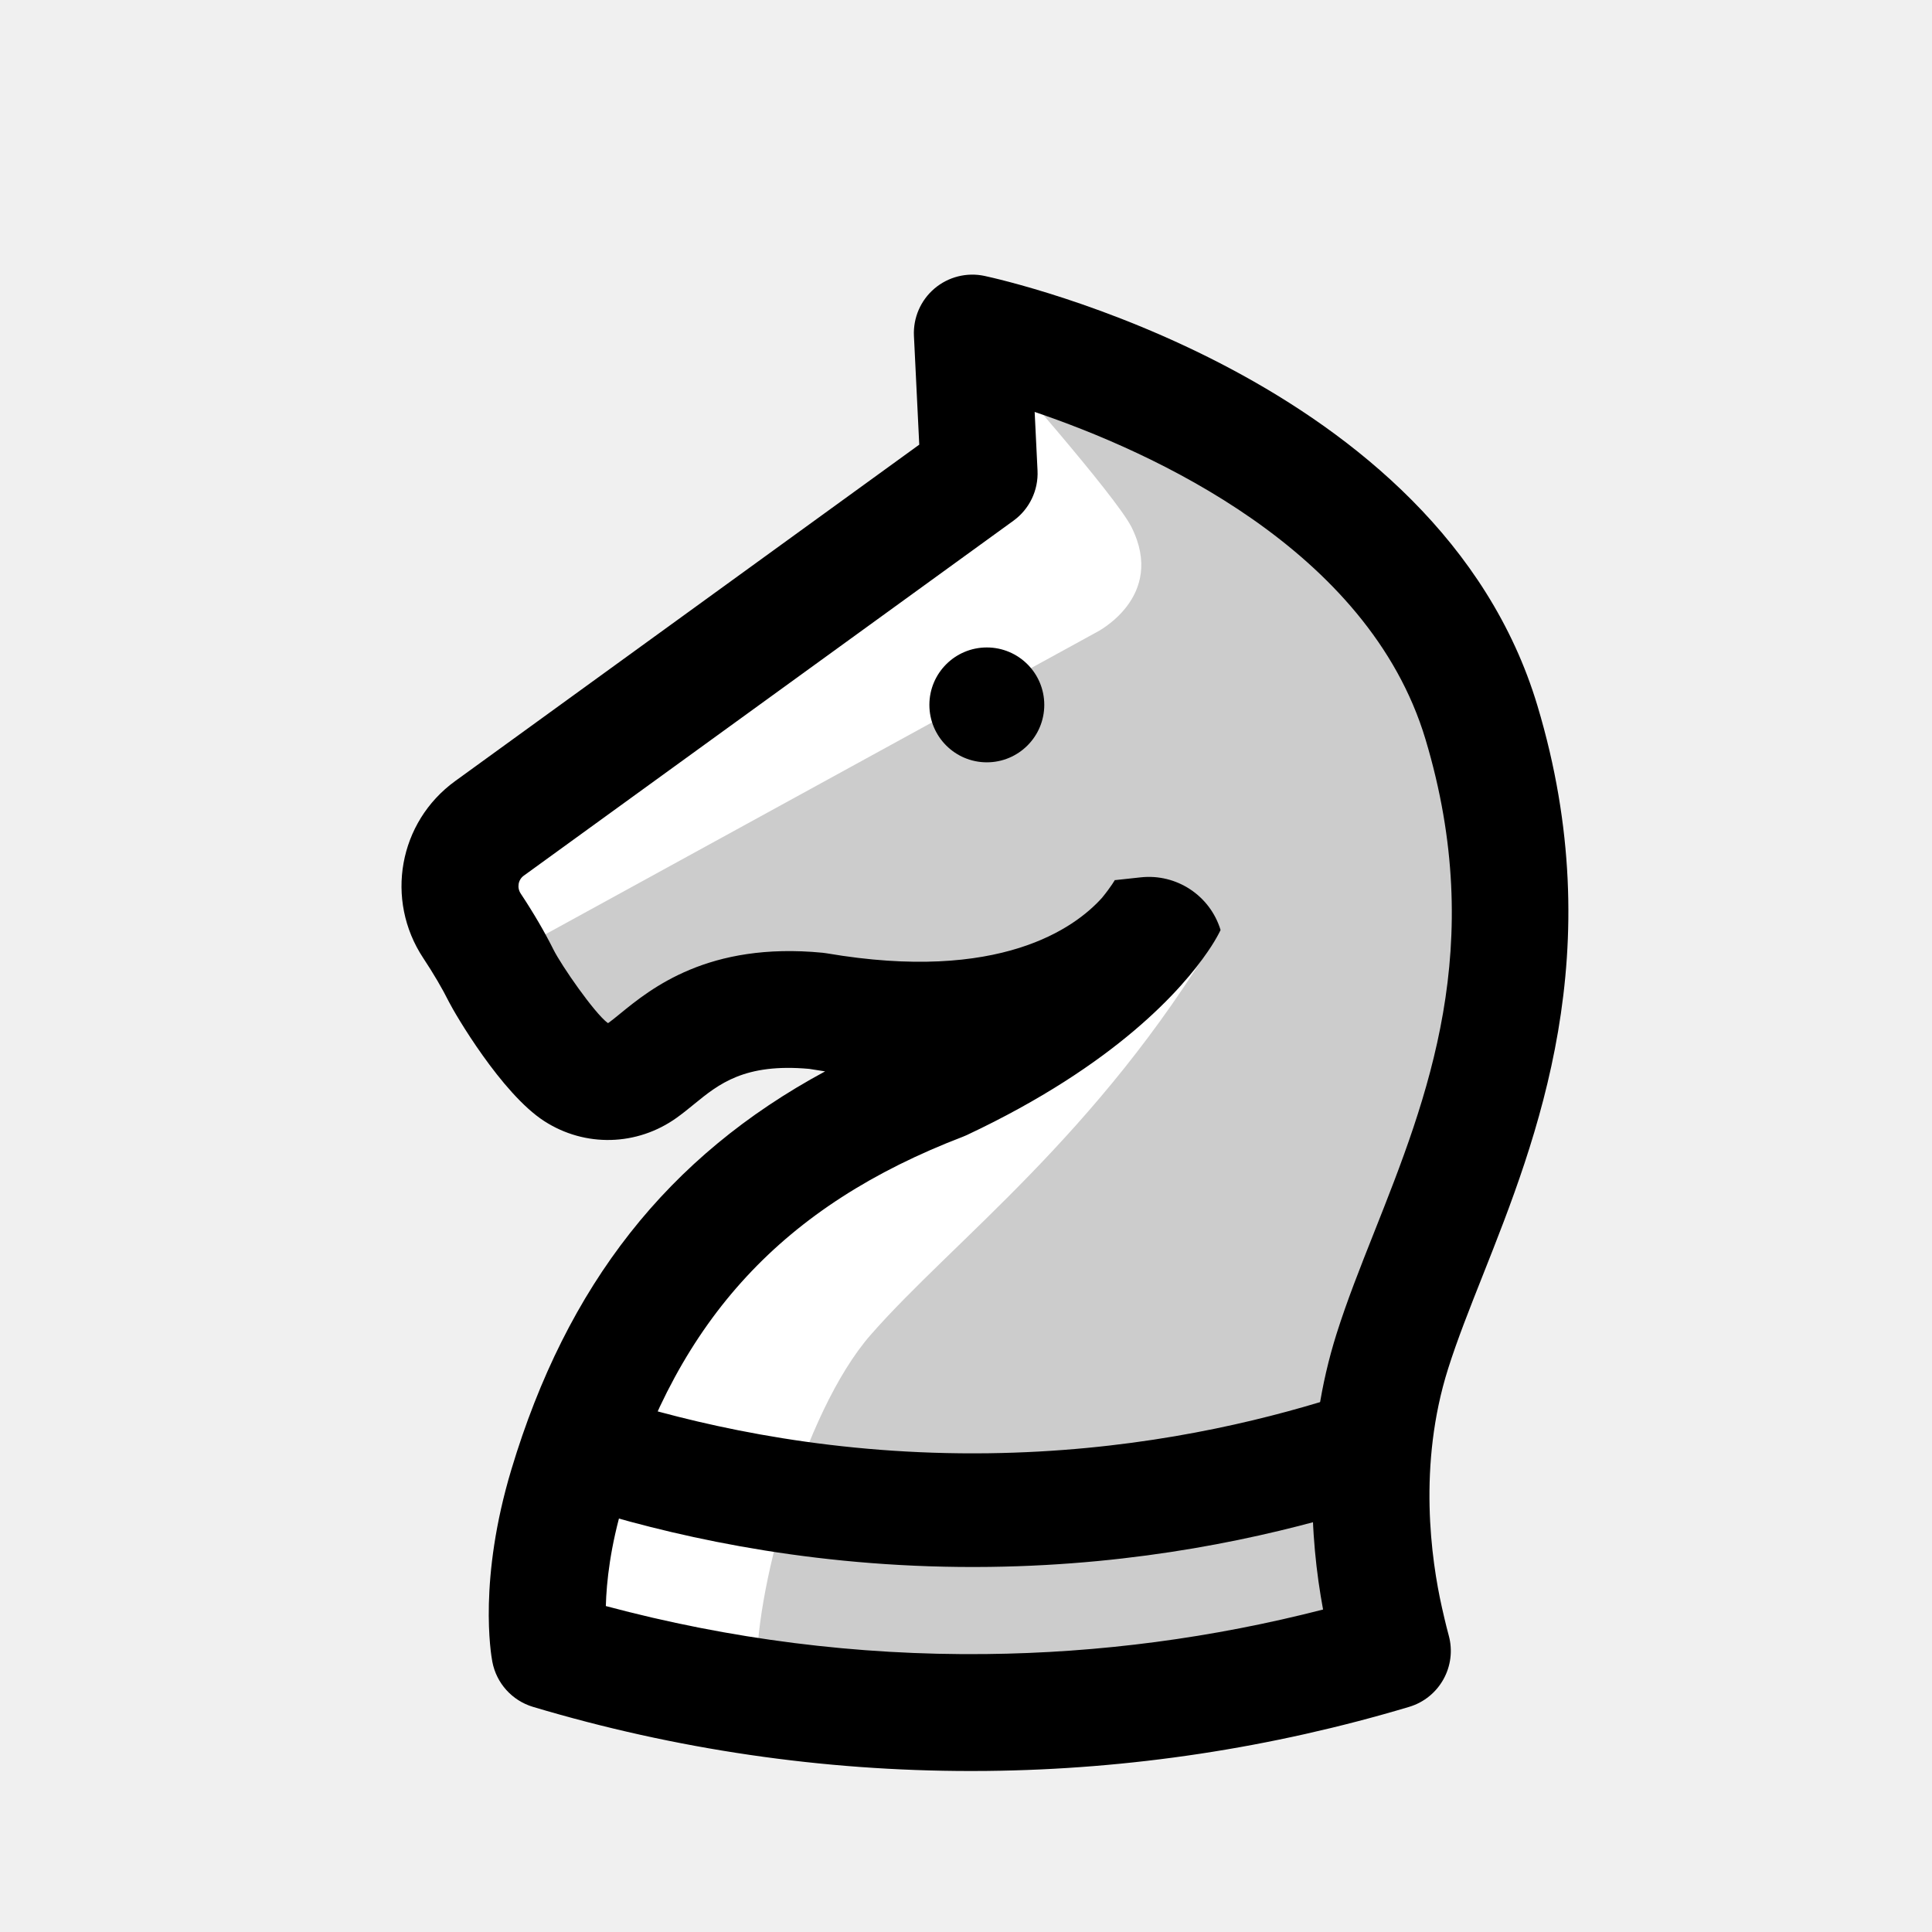
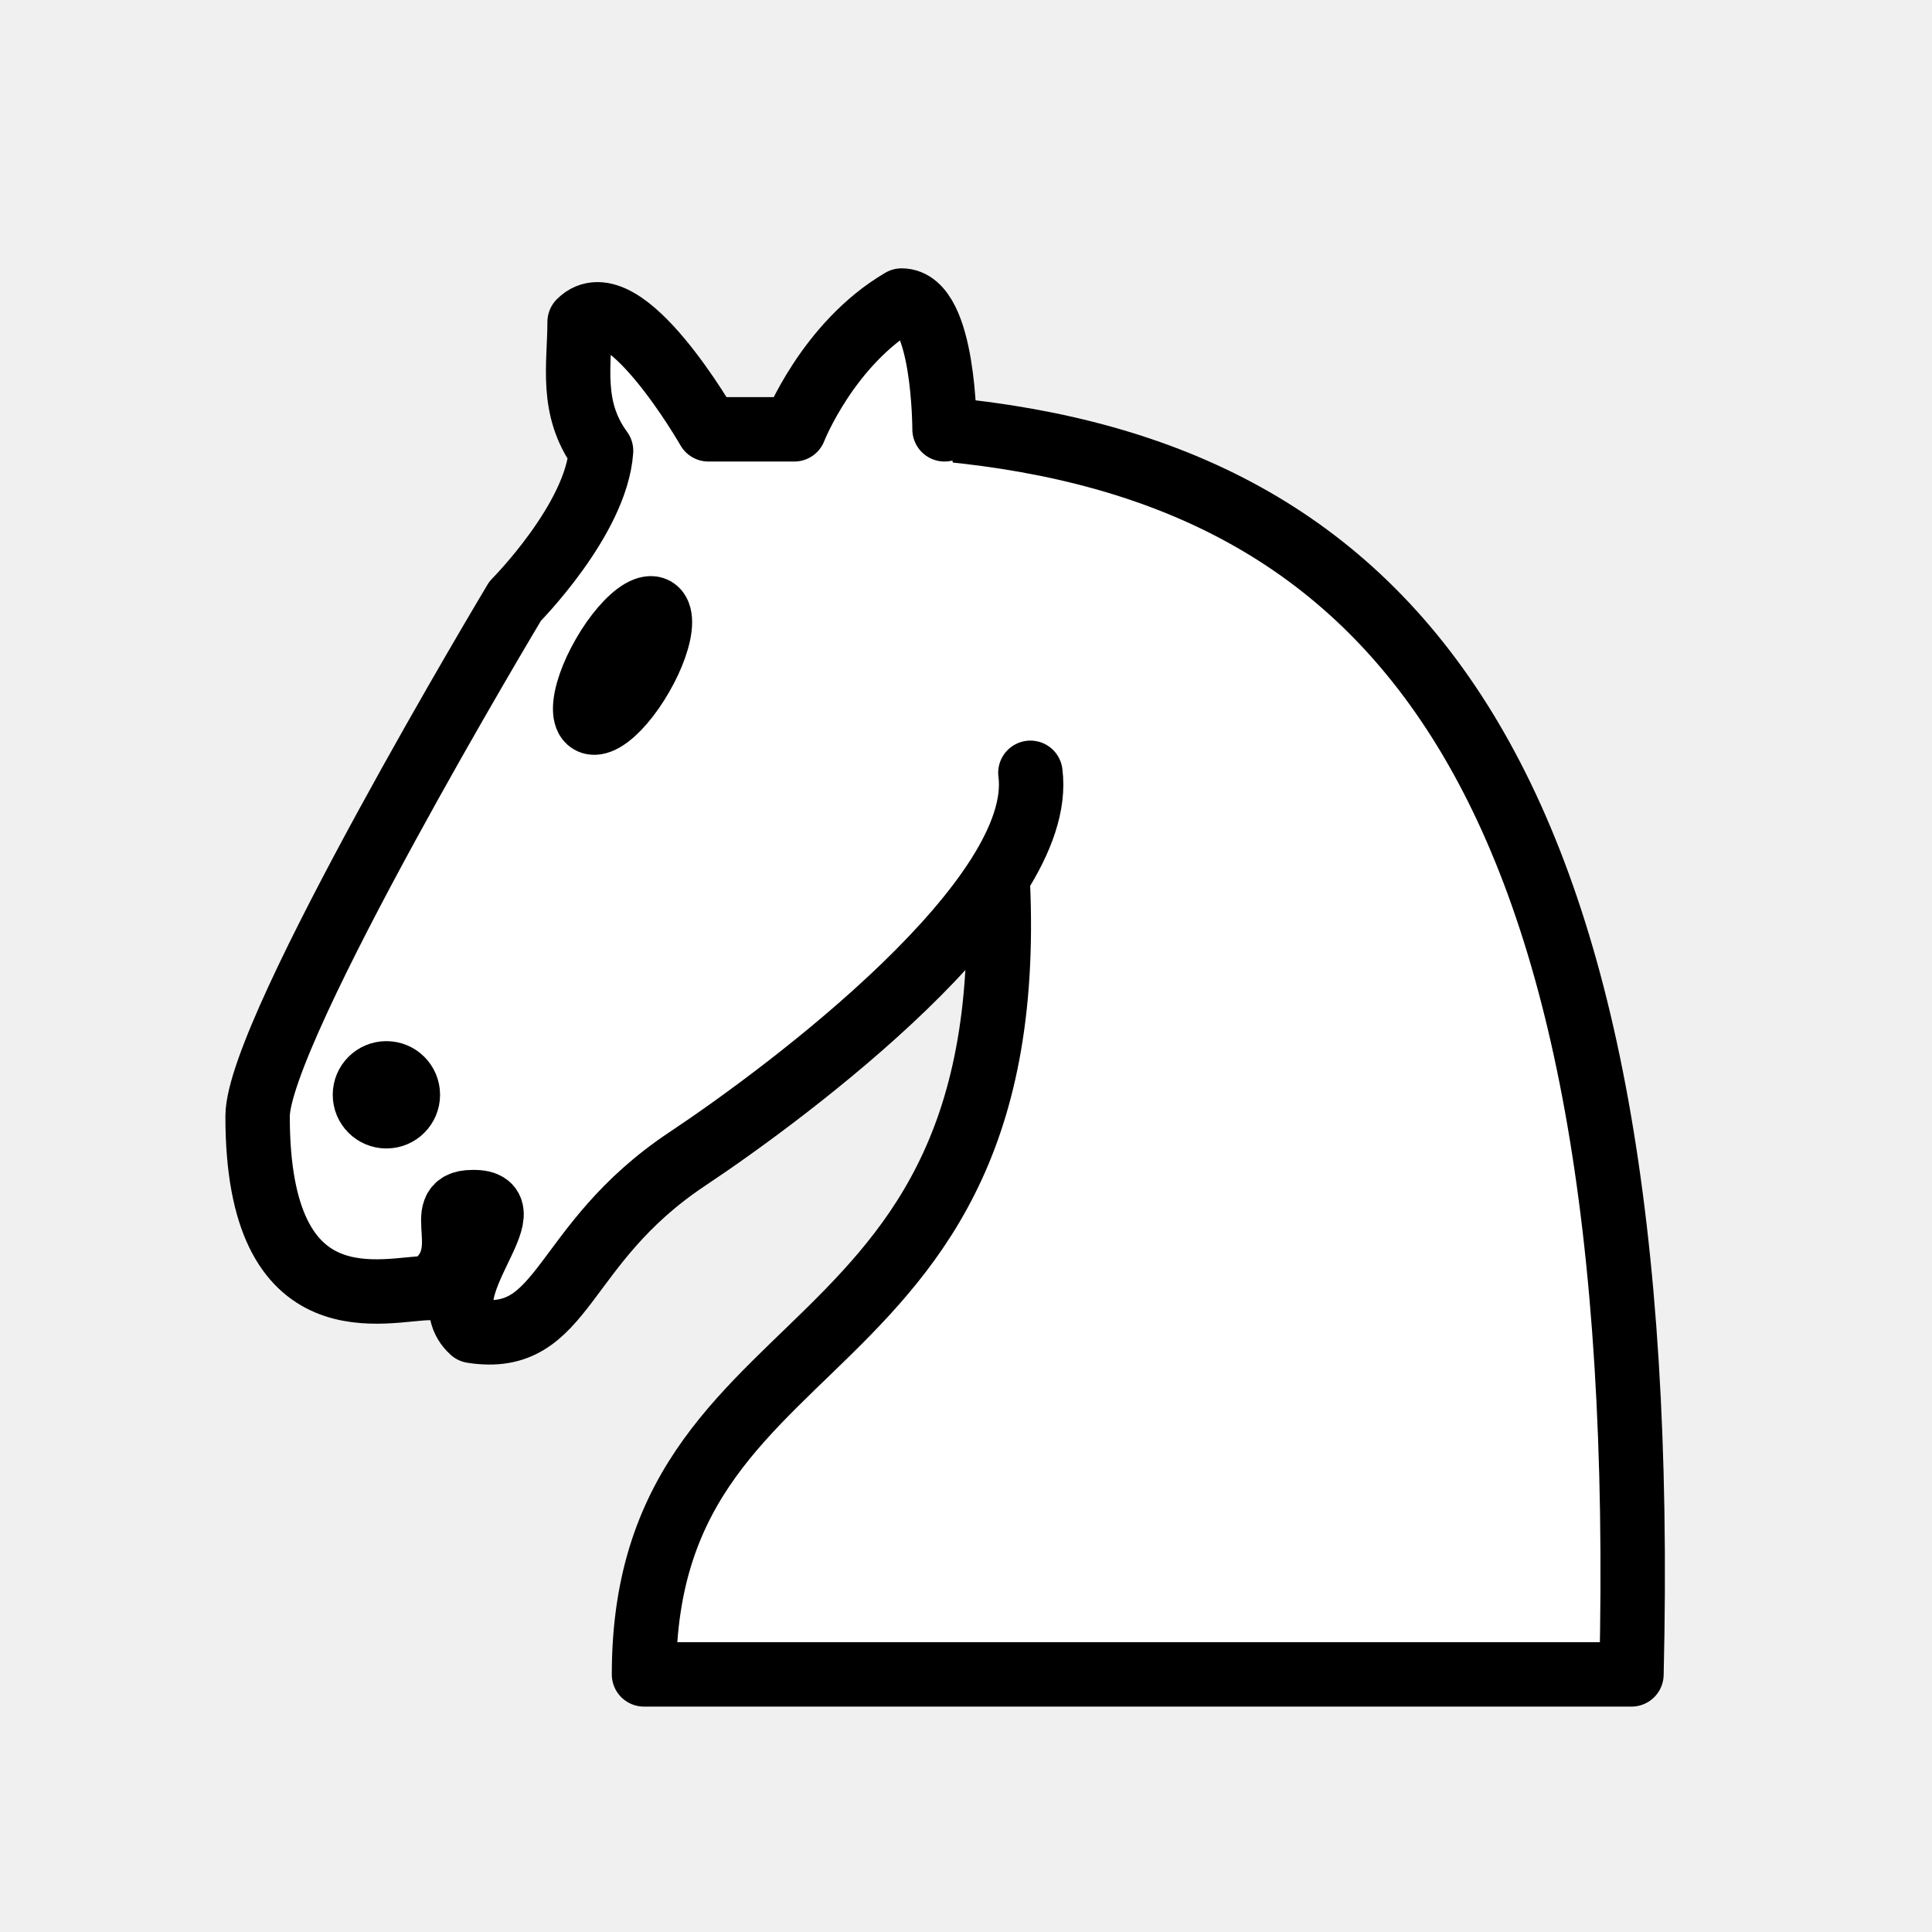
- <svg xmlns="http://www.w3.org/2000/svg" width="100" height="100" viewBox="-50 -92.5 398.041 510.02" version="1.1">
-   <defs>
-     <clipPath id="clip1">
-       <path d="M 0 0 L 308.039 0 L 308.039 395.02 L 0 395.02 Z M 0 0 " />
-     </clipPath>
-   </defs>
-   <g id="surface1" transform="translate(0 -20)">
-     <path style=" stroke:none;fill-rule:nonzero;fill:rgb(80%,80%,80%);fill-opacity:1;" d="M 39.137 363.309 C 66.438 371.473 106.09 380.062 154.301 379.574 C 198.707 379.121 235.469 371.117 261.574 363.309 C 261.113 361.633 260.406 358.789 259.613 355.254 C 256.617 341.934 252.199 313.836 261.574 284.18 C 274.43 243.516 307.5 192.918 285.094 118.23 C 261.355 39.102 150.688 15.426 150.688 15.426 L 152.492 52.473 L 23.219 146.184 C 15.016 152.129 13.023 163.469 18.613 171.914 C 21.266 175.922 24.012 180.453 26.336 185.105 C 28.617 189.664 39.371 206.195 46.047 210.496 C 51.461 213.988 58.438 213.773 63.676 210.023 C 71.633 204.328 81.625 191.652 109.637 194.363 C 183.73 207.012 202.191 166.598 202.191 166.598 C 202.191 166.598 190.445 190.723 142.664 213.184 C 92.855 232.289 60.324 264.816 43.777 319.871 C 35.883 346.129 39.137 363.309 39.137 363.309 " />
-     <path style=" stroke:none;fill-rule:nonzero;fill:rgb(100%,100%,100%);fill-opacity:1;" d="M 27.363 179.965 L 183.453 94.41 C 183.453 94.41 201.965 85.156 192.707 66.645 C 188.57 58.367 156.941 22.621 156.941 22.621 L 156.941 59.645 L 18.109 161.453 Z M 27.363 179.965 " />
-     <path style=" stroke:none;fill-rule:nonzero;fill:rgb(100%,100%,100%);fill-opacity:1;" d="M 215.559 173.797 C 183.68 227.27 145.457 255.199 123.859 279.879 C 105.828 300.488 92.832 349.312 93.859 369.879 C 94.48 382.246 42.789 359.934 42.789 359.934 L 56.16 296.172 L 83.926 243.727 L 129.176 210.816 Z M 215.559 173.797 " />
-     <g clip-path="url(#clip1)" clip-rule="nonzero">
-       <path style=" stroke:none;fill-rule:nonzero;fill:rgb(0%,0%,0%);fill-opacity:1;" d="M 53.941 351.473 C 86.641 360.23 120.285 364.508 154.145 364.148 C 184.227 363.844 214.145 359.891 243.281 352.391 C 239.758 333.426 238.168 307.047 246.867 279.531 C 249.605 270.867 253.09 262.074 256.781 252.766 C 270.805 217.375 286.699 177.266 270.32 122.664 C 255.23 72.367 197.871 46.656 167.148 36.246 L 167.902 51.719 C 168.156 56.926 165.766 61.906 161.547 64.961 L 32.27 158.672 C 30.785 159.75 30.434 161.828 31.477 163.398 C 34.879 168.535 37.789 173.52 40.133 178.211 C 42.211 182.367 50.883 194.887 54.43 197.547 C 54.512 197.578 54.625 197.531 54.699 197.48 C 55.496 196.906 56.52 196.074 57.699 195.109 C 65.844 188.465 80.996 176.098 111.121 179.008 C 111.492 179.043 111.863 179.094 112.23 179.156 C 157.992 186.969 177.793 172.445 184.922 164.516 C 187.41 161.469 188.418 159.645 188.453 159.582 C 188.359 159.754 188.32 159.844 188.32 159.844 L 195.164 159.105 C 204.609 158.082 213.449 163.918 216.223 173.004 C 216.191 173.07 216.137 173.188 216.059 173.348 C 215.973 173.527 215.84 173.789 215.656 174.133 C 215.117 175.152 214.191 176.766 212.805 178.766 C 206.242 188.363 188.785 208.547 149.227 227.145 C 148.887 227.305 148.539 227.453 148.188 227.586 C 100.844 245.742 73.199 275.574 58.547 324.312 C 55.117 335.734 54.113 345.113 53.941 351.473 M 150.348 395.02 C 111.191 395.02 72.316 389.328 34.719 378.09 C 29.195 376.438 25.051 371.844 23.98 366.18 C 23.574 364.043 20.277 344.457 29.004 315.434 C 43.652 266.711 70.258 232.754 111.828 210.328 C 110.441 210.125 109.047 209.906 107.629 209.668 C 90.535 208.133 83.758 213.664 77.207 219.012 C 75.754 220.199 74.246 221.426 72.656 222.566 C 62.191 230.059 48.461 230.41 37.688 223.461 C 26.375 216.168 14.012 194.953 12.539 192.004 C 10.75 188.426 8.465 184.531 5.75 180.43 C -4.441 165.035 -0.746 144.504 14.164 133.695 L 136.68 44.883 L 135.277 16.176 C 135.047 11.391 137.047 6.77 140.695 3.672 C 144.348 0.566 149.234 -0.66 153.914 0.34 C 158.797 1.383 273.809 26.926 299.871 113.797 C 319.328 178.664 299.754 228.062 285.461 264.129 C 281.98 272.914 278.691 281.211 276.285 288.832 C 268.258 314.223 271.82 339.23 274.664 351.875 C 275.625 356.164 276.273 358.574 276.449 359.211 C 278.676 367.301 274.035 375.688 265.996 378.09 C 229.754 388.926 192.227 394.617 154.457 395 C 153.09 395.012 151.715 395.02 150.348 395.02 " />
-     </g>
-     <path style="fill-rule:nonzero;fill:rgb(100%,100%,100%);fill-opacity:1;stroke-width:30;stroke-linecap:round;stroke-linejoin:round;stroke:rgb(0%,0%,0%);stroke-opacity:1;stroke-miterlimit:10;" d="M -0.001 0.001 C 23.663 -7.108 58.178 -14.612 100.167 -14.057 C 137.925 -13.561 169.214 -6.709 191.55 0.001 " transform="matrix(1,0,0,-1,55.0051,312.0796)" />
-     <path style=" stroke:none;fill-rule:nonzero;fill:rgb(0%,0%,0%);fill-opacity:1;" d="M 169.684 113.578 C 169.684 121.953 162.895 128.742 154.52 128.742 C 146.145 128.742 139.355 121.953 139.355 113.578 C 139.355 105.203 146.145 98.418 154.52 98.418 C 162.895 98.418 169.684 105.203 169.684 113.578 " />
+ <svg xmlns="http://www.w3.org/2000/svg" width="45" height="45">
+   <g fill="none" fill-rule="evenodd" stroke="#000" stroke-width="1.5" stroke-linecap="round" stroke-linejoin="round">
+     <path d="M22 10c10.5 1 16.5 8 16 29H15c0-9 10-6.5 8-21" fill="#fff" />
+     <path d="M24 18c.38 2.91-5.55 7.37-8 9-3 2-2.82 4.34-5 4-1.042-.94 1.41-3.04 0-3-1 0 .19 1.23-1 2-1 0-4.003 1-4-4 0-2 6-12 6-12s1.89-1.9 2-3.5c-.73-.994-.5-2-.5-3 1-1 3 2.5 3 2.5h2s.78-1.992 2.5-3c1 0 1 3 1 3" fill="#fff" />
+     <path d="M9.5 25.5a.5.5 0 1 1-1 0 .5.5 0 1 1 1 0zm5.433-9.75a.5 1.5 30 1 1-.866-.5.5 1.5 30 1 1 .866.5z" fill="#000" />
  </g>
</svg>
